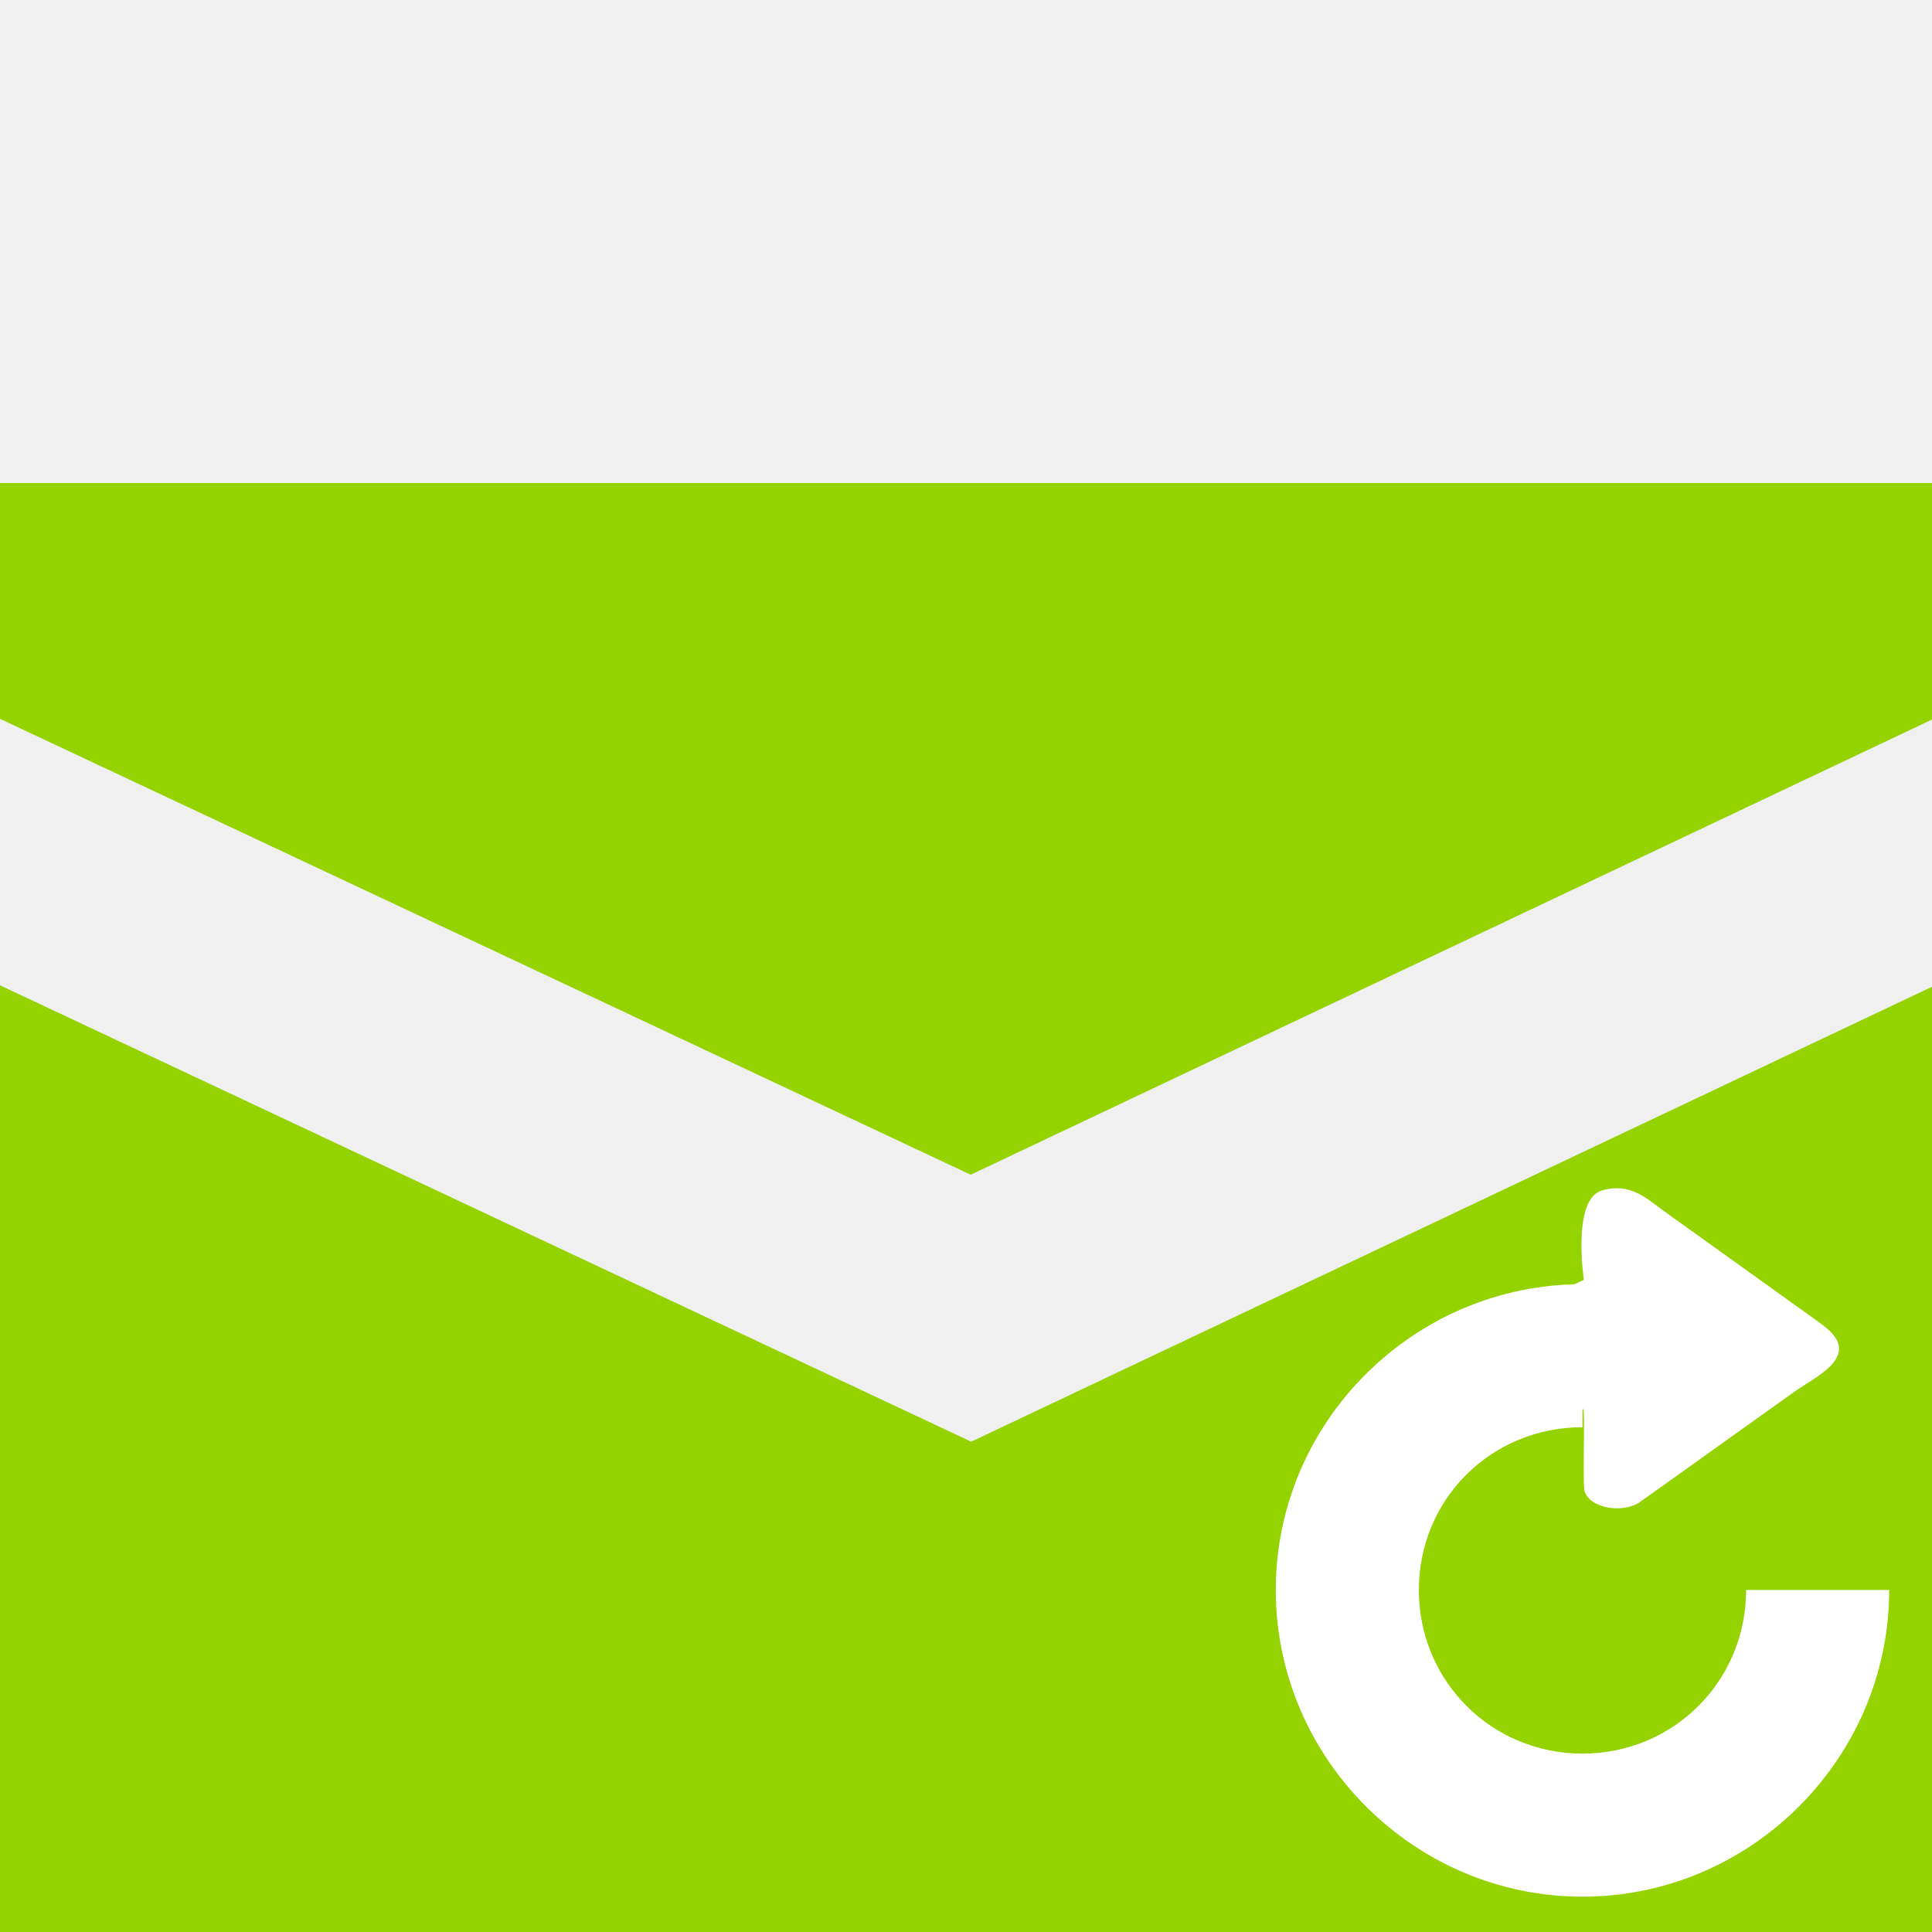
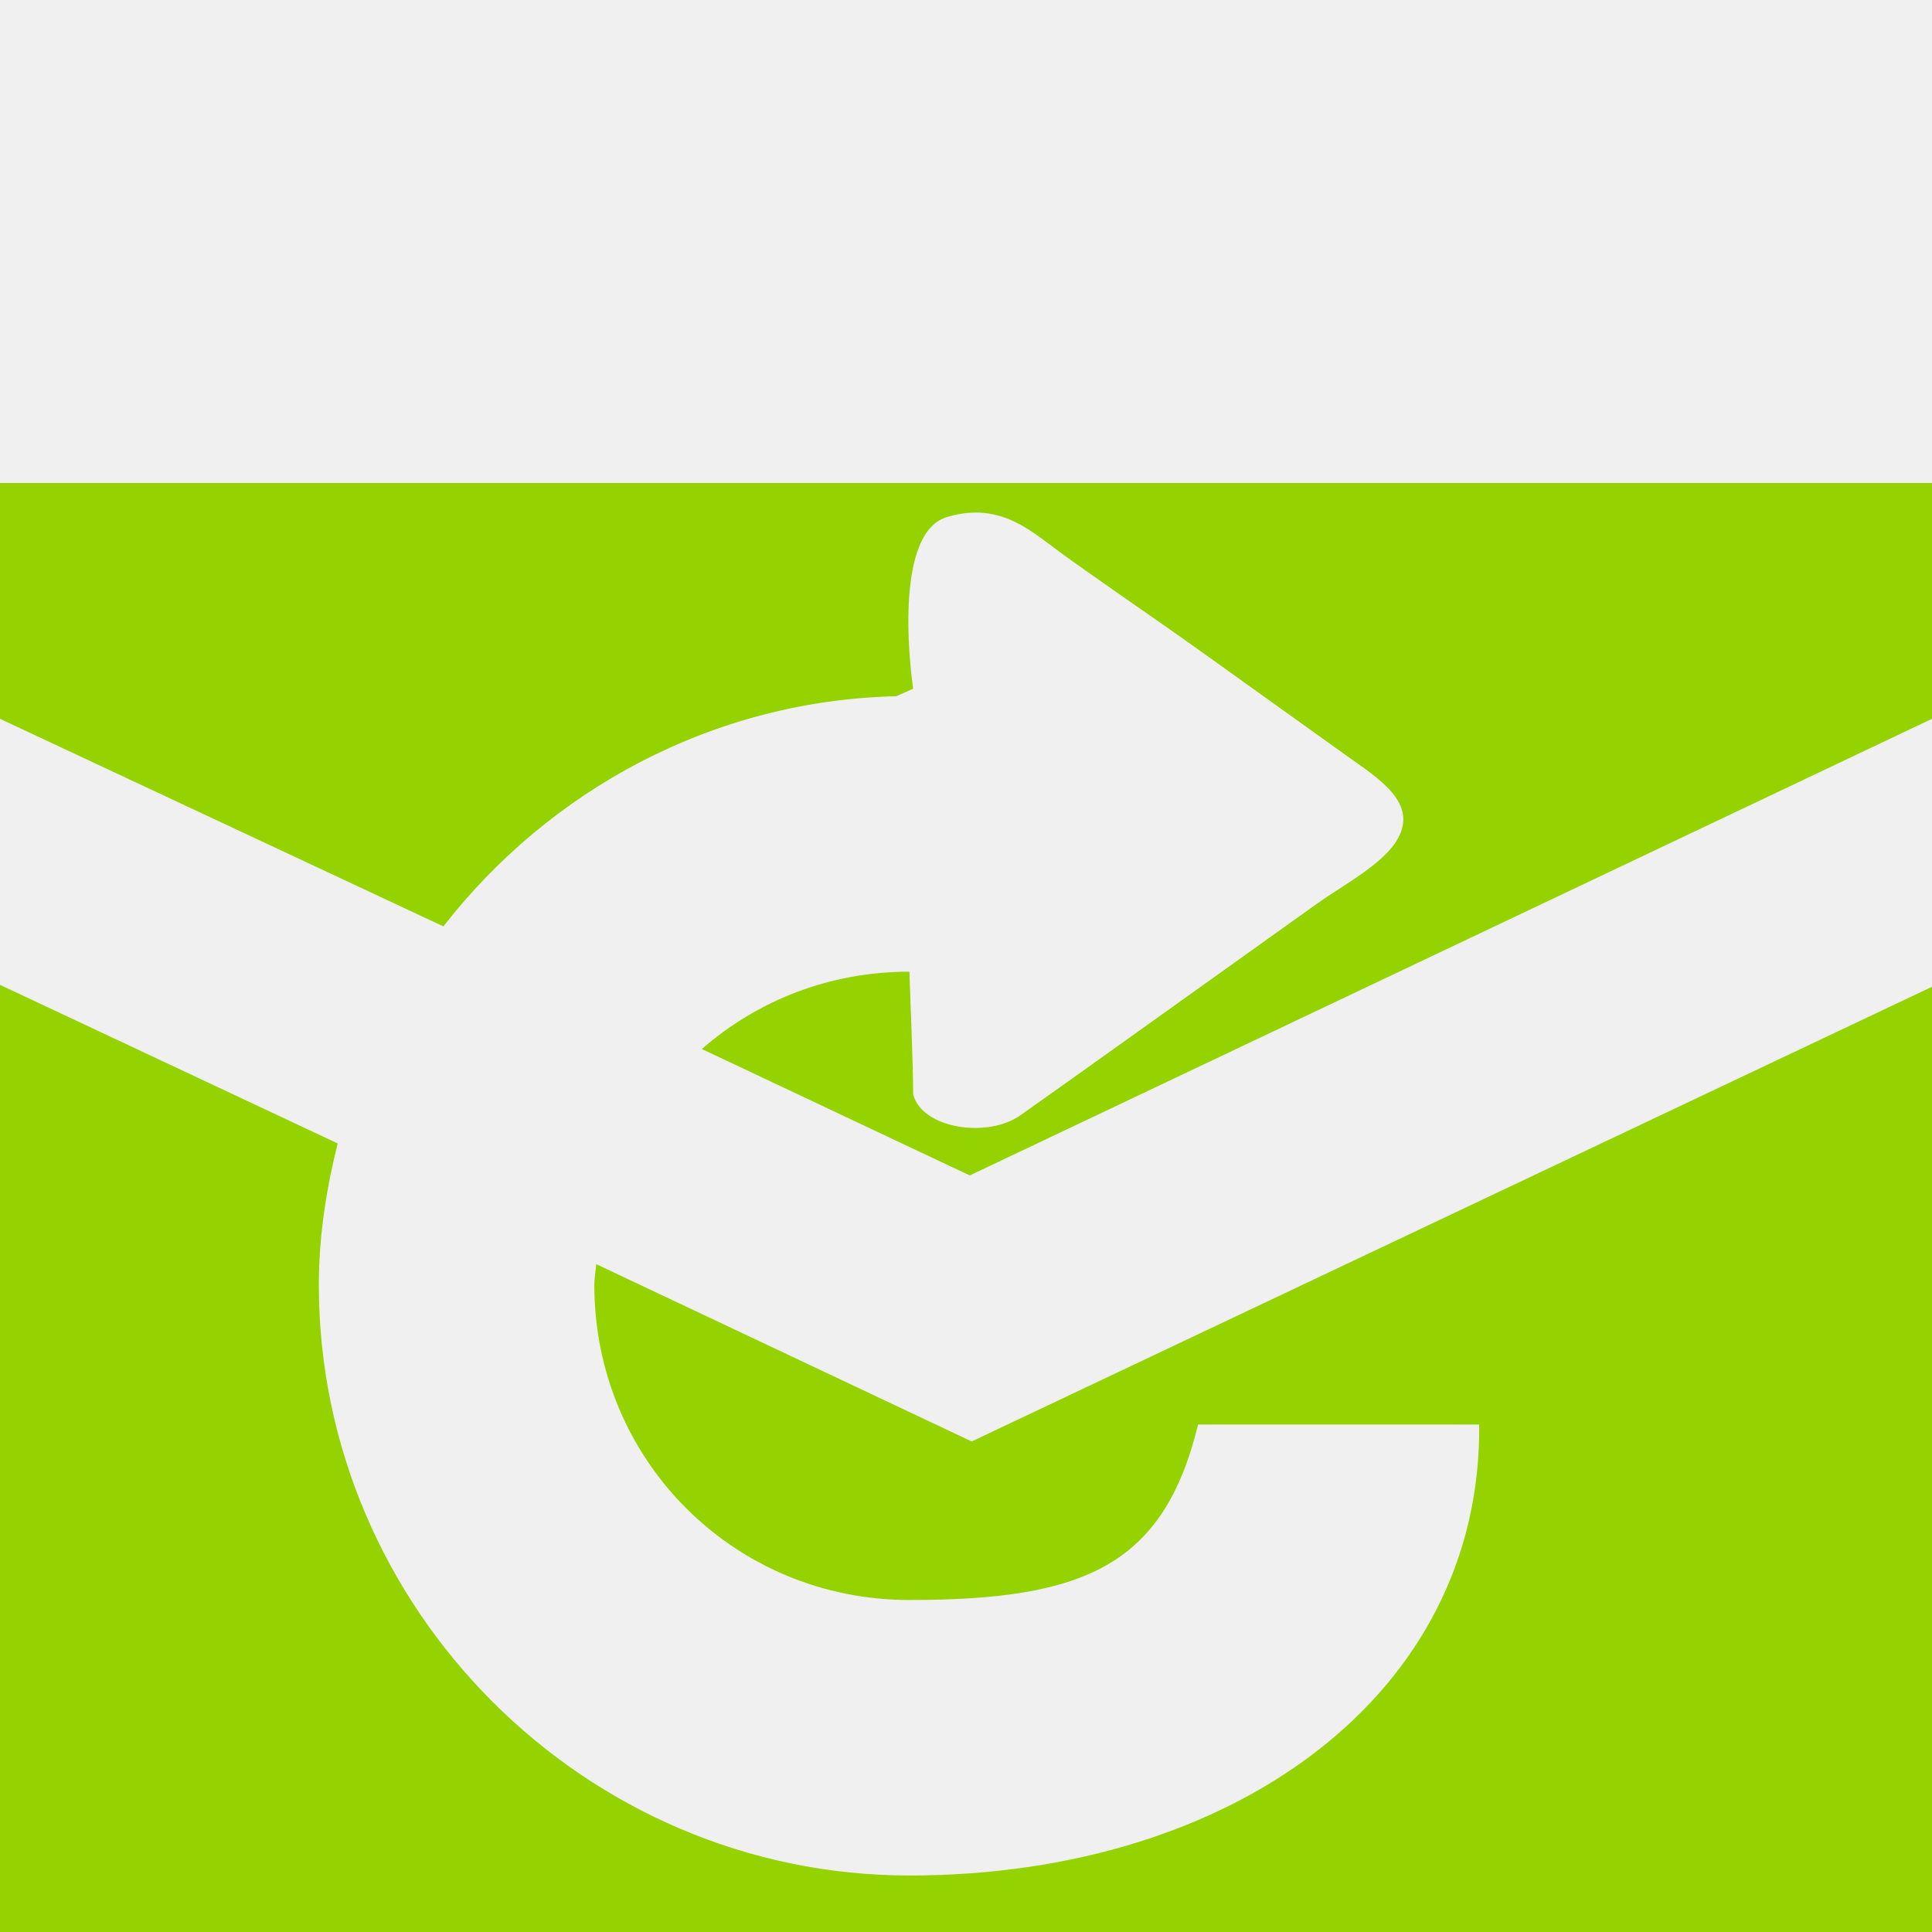
<svg xmlns="http://www.w3.org/2000/svg" version="1.1" x="0px" y="0px" width="32" height="32" viewBox="0 0 32 32" xml:space="preserve" id="svg2">
-   <defs id="defs14" />
+   <defs id="defs14">
+ 	
+ 
+ 		
+ 		
+ 	</defs>
  <g id="Layer_1" transform="translate(0,8)">
</g>
-   <g id="mail" transform="translate(0,8)" style="fill:#94d200;fill-opacity:1">
-     <g id="g6" style="fill:#94d200;fill-opacity:1">
-       <polygon style="fill:#94d200;fill-opacity:1" points="0,0 0,3.906 16.078,11.457 32,3.918 32,0 " id="polygon8" />
-       <polygon style="fill:#94d200;fill-opacity:1" points="32,24 32,8.344 16.086,15.879 0,8.32 0,24 " id="polygon10" />
-     </g>
-   </g>
-   <path id="path3772" style="font-size:medium;font-style:normal;font-variant:normal;font-weight:normal;font-stretch:normal;text-indent:0;text-align:start;text-decoration:none;line-height:normal;letter-spacing:normal;word-spacing:normal;text-transform:none;direction:ltr;block-progression:tb;writing-mode:lr-tb;text-anchor:start;baseline-shift:baseline;color:#000000;fill:#ffffff;fill-opacity:1;stroke:none;stroke-width:5;marker:none;visibility:visible;display:inline;overflow:visible;enable-background:accumulate;font-family:Sans;-inkscape-font-specification:Sans" d="m 26.211,21.27 c -2.789,0 -5.08,2.277 -5.08,5.065 0,2.789 2.291,5.08 5.08,5.08 2.789,0 5.08,-2.291 5.08,-5.08 l -2.37,0 c 0,1.508 -1.202,2.71 -2.71,2.71 -1.508,0 -2.71,-1.202 -2.71,-2.71 0,-1.508 1.202,-2.696 2.71,-2.696 l 0,-2.37 z m 0.318,-1.55 c -0.496,0.147 -0.295,1.479 -0.295,1.479 0,0 -4.841,2.139 -0.011,2.143 0.033,0 -0.011,1.224 0.02,1.346 0.072,0.293 0.64,0.391 0.925,0.186 0.436,-0.308 0.908,-0.649 1.293,-0.923 0.415,-0.296 0.83,-0.593 1.245,-0.889 0.216,-0.154 0.562,-0.331 0.693,-0.537 0.209,-0.328 -0.161,-0.545 -0.446,-0.75 -0.402,-0.288 -0.804,-0.577 -1.206,-0.865 -0.396,-0.284 -0.792,-0.568 -1.187,-0.851 -0.287,-0.206 -0.559,-0.48 -1.03,-0.34" />
+   <path style="fill:#94d200;fill-opacity:1" d="m 0,8 0,3.906 7.344,3.438 c 1.751,-2.253 4.459,-3.743 7.5,-3.812 0.048,-0.022 0.281,-0.125 0.281,-0.125 0,0 -0.392,-2.561 0.562,-2.844 0.907,-0.269 1.415,0.259 1.969,0.656 0.762,0.546 1.55,1.079 2.312,1.625 0.774,0.555 1.539,1.101 2.312,1.656 0.548,0.393 1.246,0.805 0.844,1.438 -0.252,0.396 -0.896,0.734 -1.312,1.031 -0.799,0.571 -1.607,1.148 -2.406,1.719 -0.74,0.528 -1.661,1.188 -2.5,1.781 -0.549,0.394 -1.642,0.221 -1.781,-0.344 -0.005,-0.677 -0.042,-1.354 -0.062,-2.031 -1.331,0 -2.52,0.481 -3.438,1.281 L 16.062,19.469 32,11.906 32,8 z M 0,16.312 0,32 32,32 32,16.344 16.094,23.875 9.875,20.938 c -0.007,0.116 -0.031,0.226 -0.031,0.344 0,2.904 2.315,5.219 5.219,5.219 2.904,0 4.212,-0.572 4.781,-2.906 l 4.656,0 c 0.044,4.465 -4.068,7.469 -9.438,7.469 -5.369,0 -9.781,-4.412 -9.781,-9.781 0,-0.809 0.124,-1.591 0.312,-2.344 z" id="polygon10" />
</svg>
